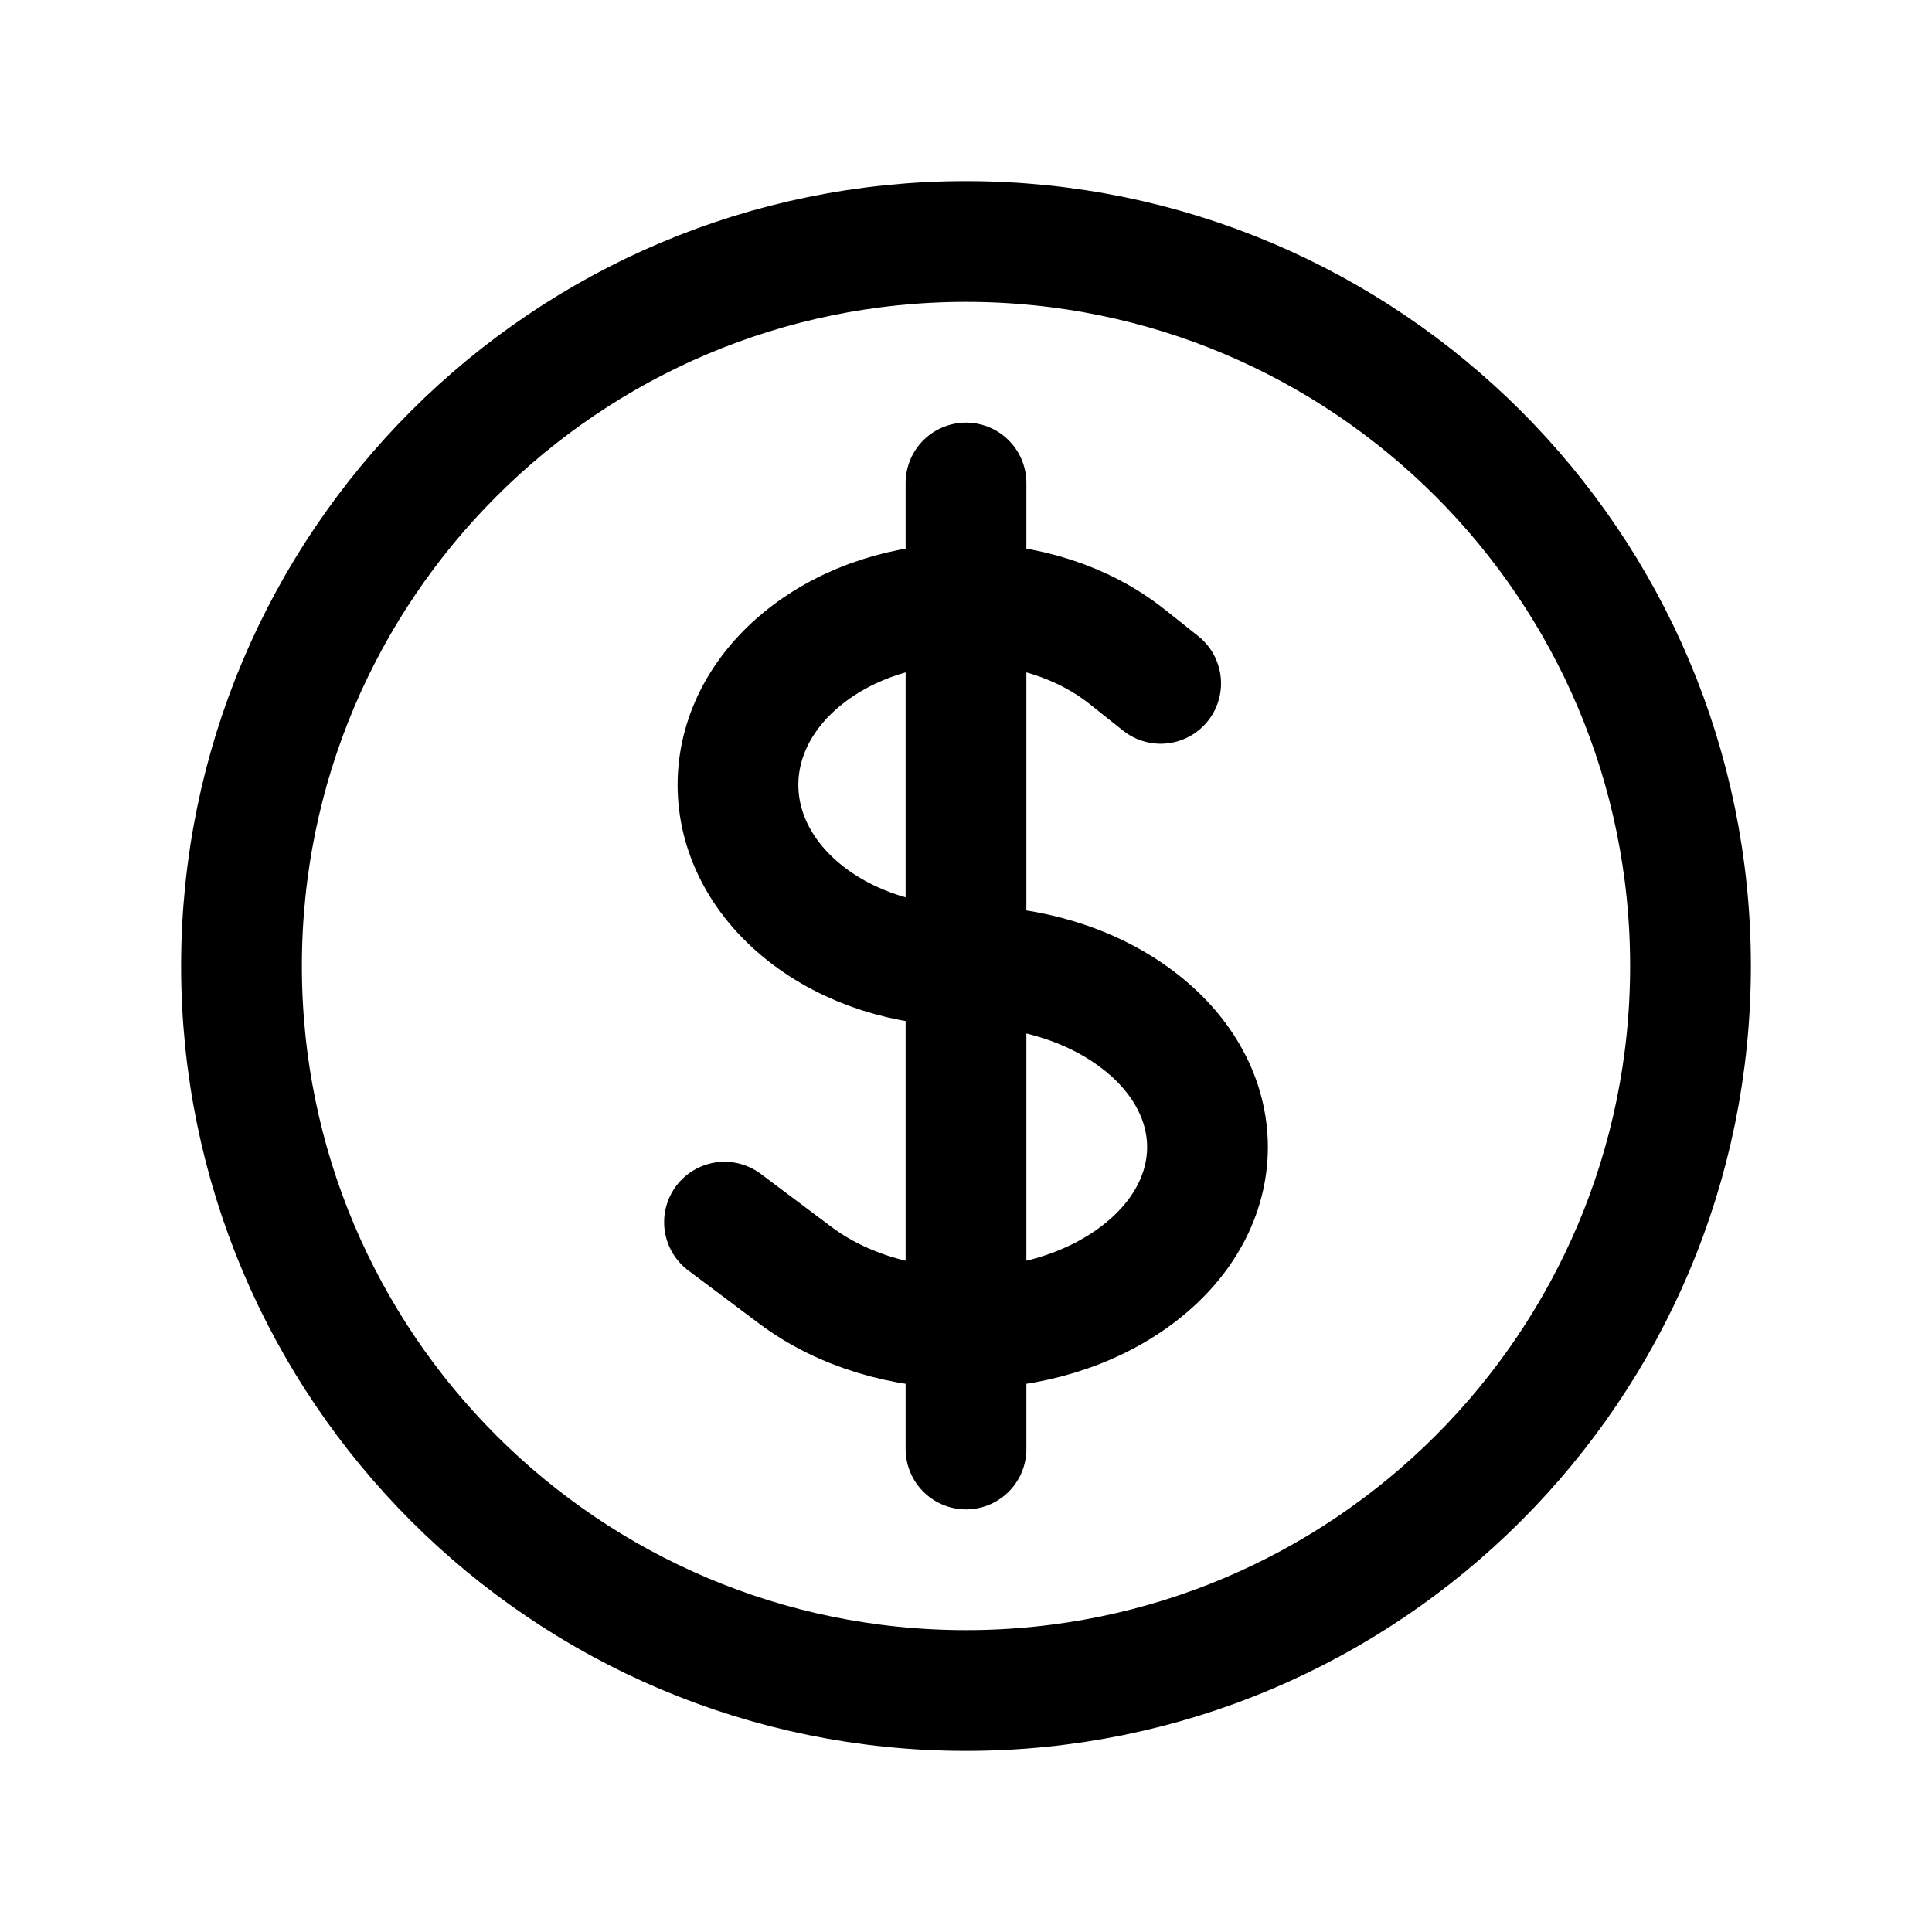
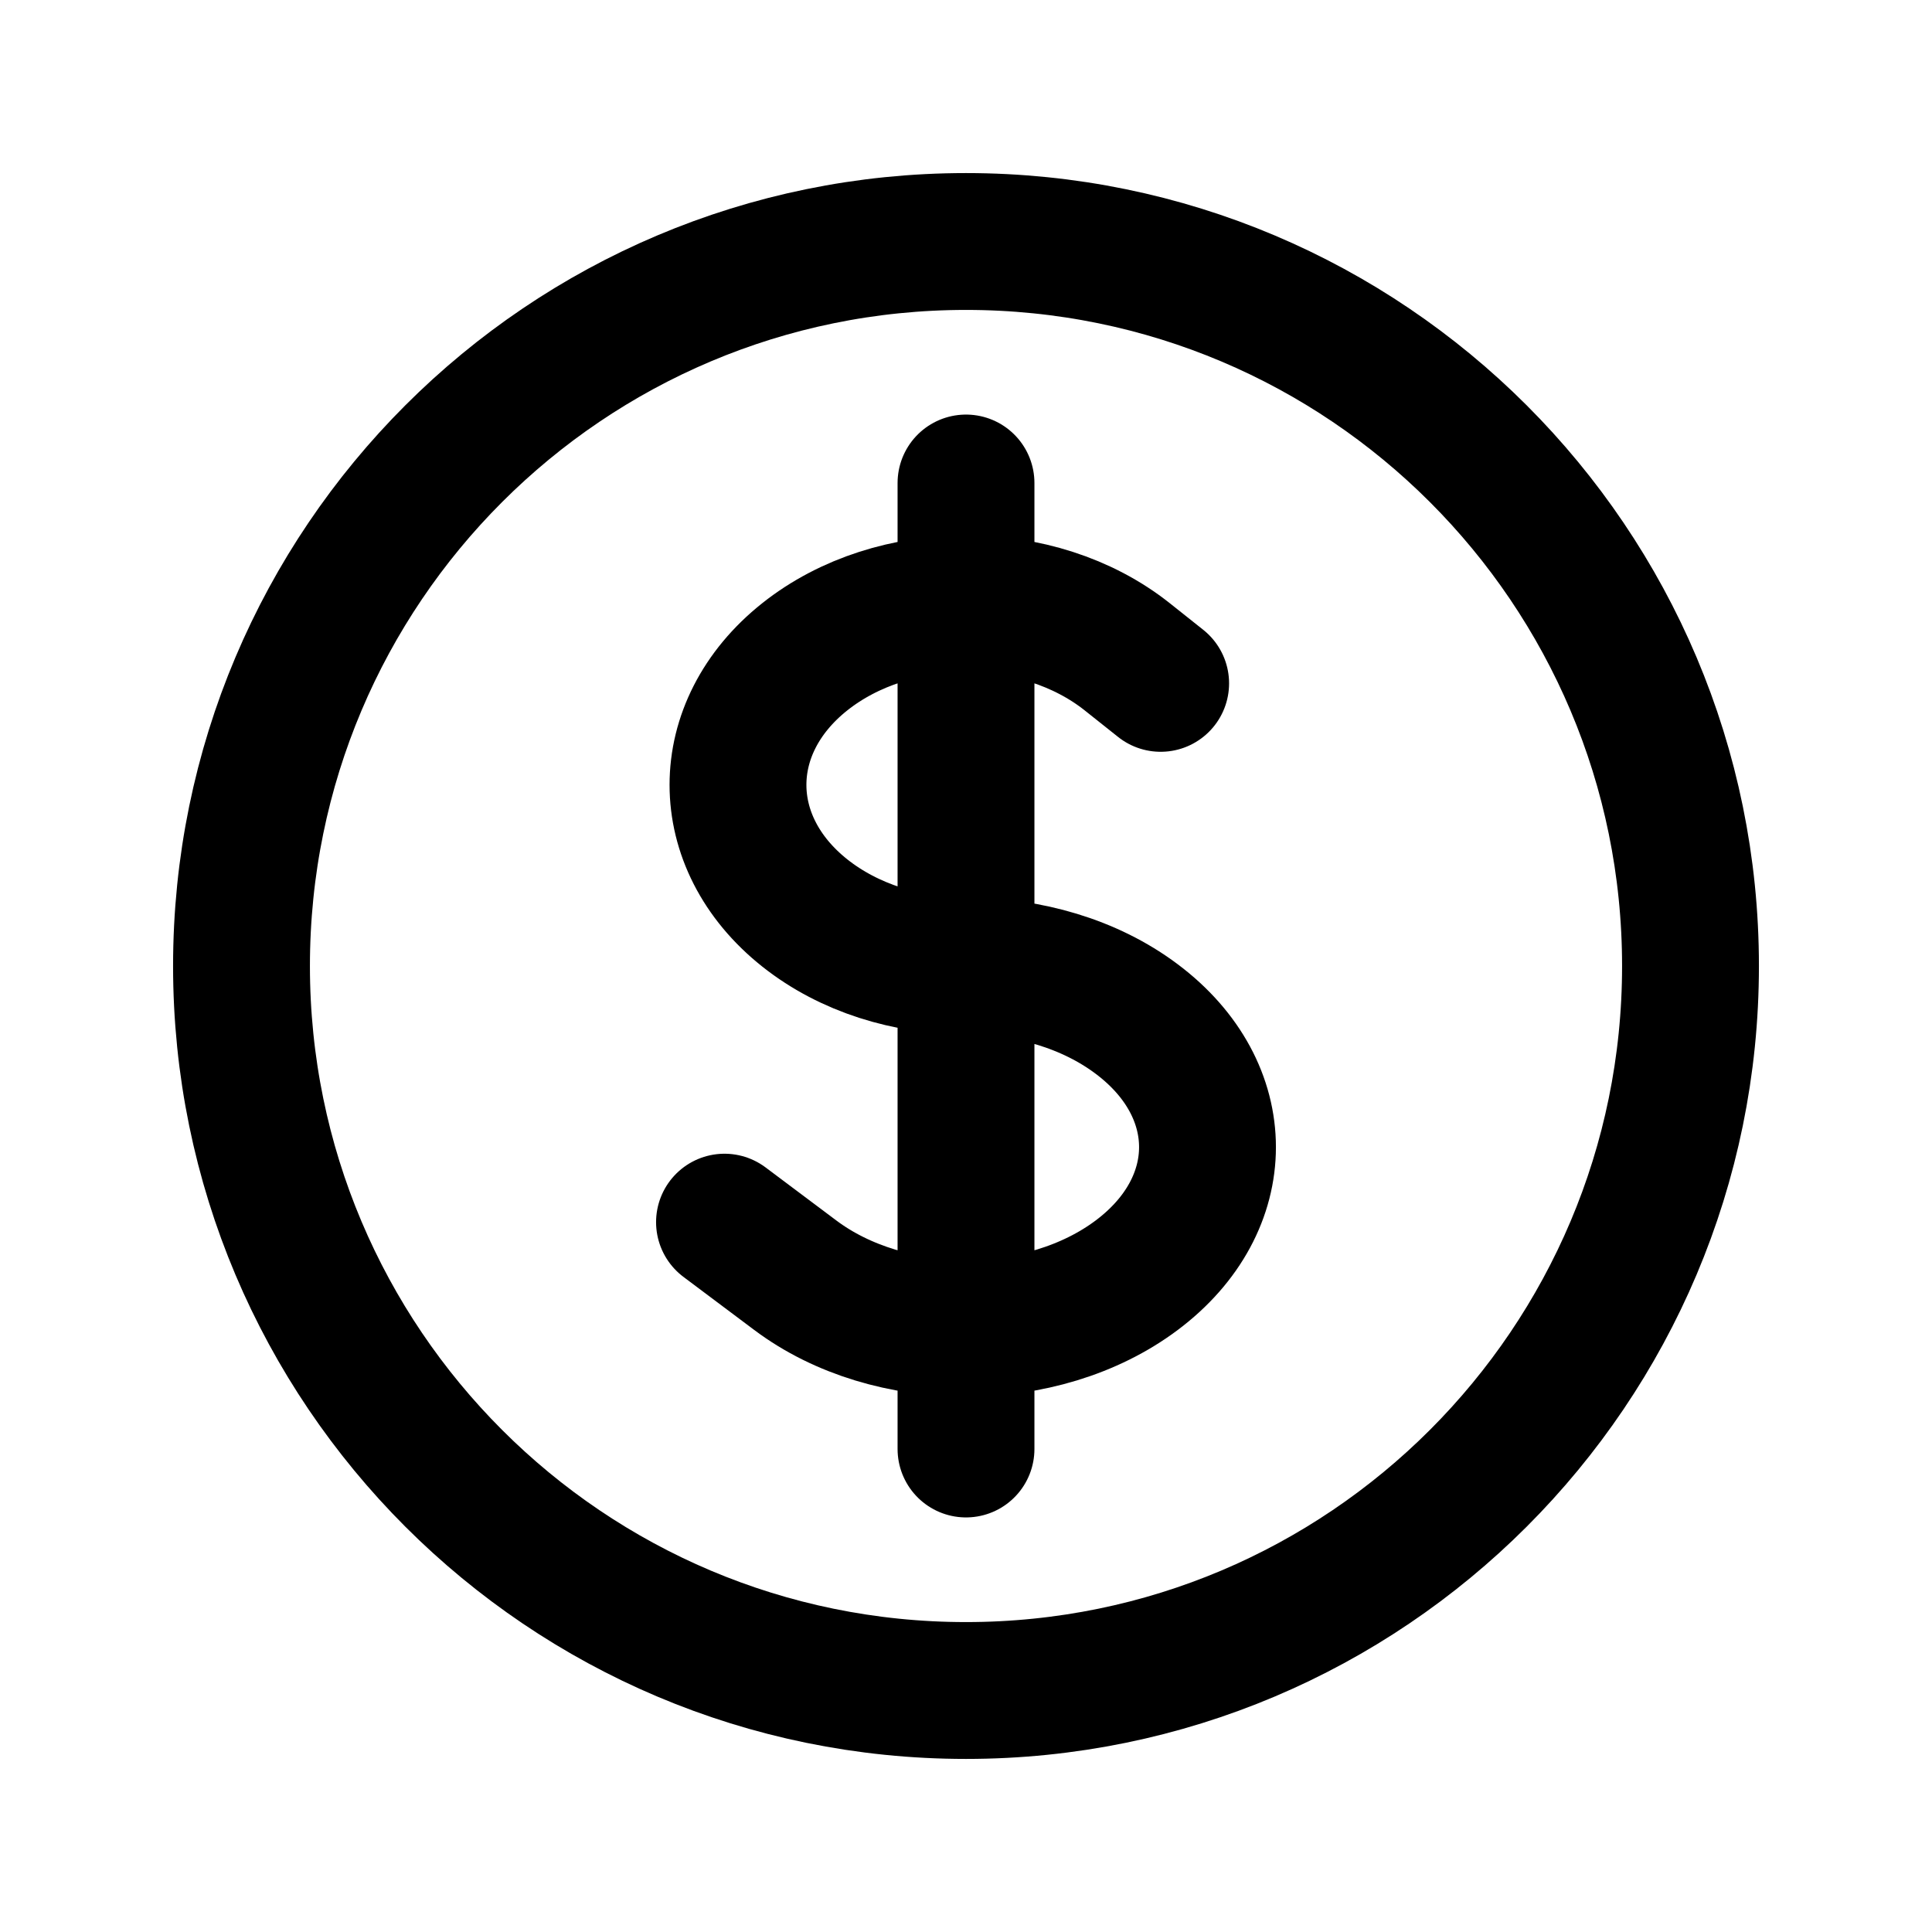
- <svg xmlns="http://www.w3.org/2000/svg" fill="none" viewBox="0 0 24 24" stroke-width="1.5" stroke="currentColor" class="w-6 h-6">
+ <svg xmlns="http://www.w3.org/2000/svg" fill="none" viewBox="0 0 24 24" stroke-width="1.7" stroke="currentColor" class="w-6 h-6">
  <path stroke-linecap="round" stroke-linejoin="round" d="M12 6v12m-3-2.818l.879.659c1.171.879 3.07.879 4.242 0 1.172-.879 1.172-2.303 0-3.182C13.536 12.219 12.768 12 12 12c-.725 0-1.45-.22-2.003-.659-1.106-.879-1.106-2.303 0-3.182s2.9-.879 4.006 0l.415.33M21 12a9 9 0 11-18 0 9 9 0 0118 0z" />
</svg>
